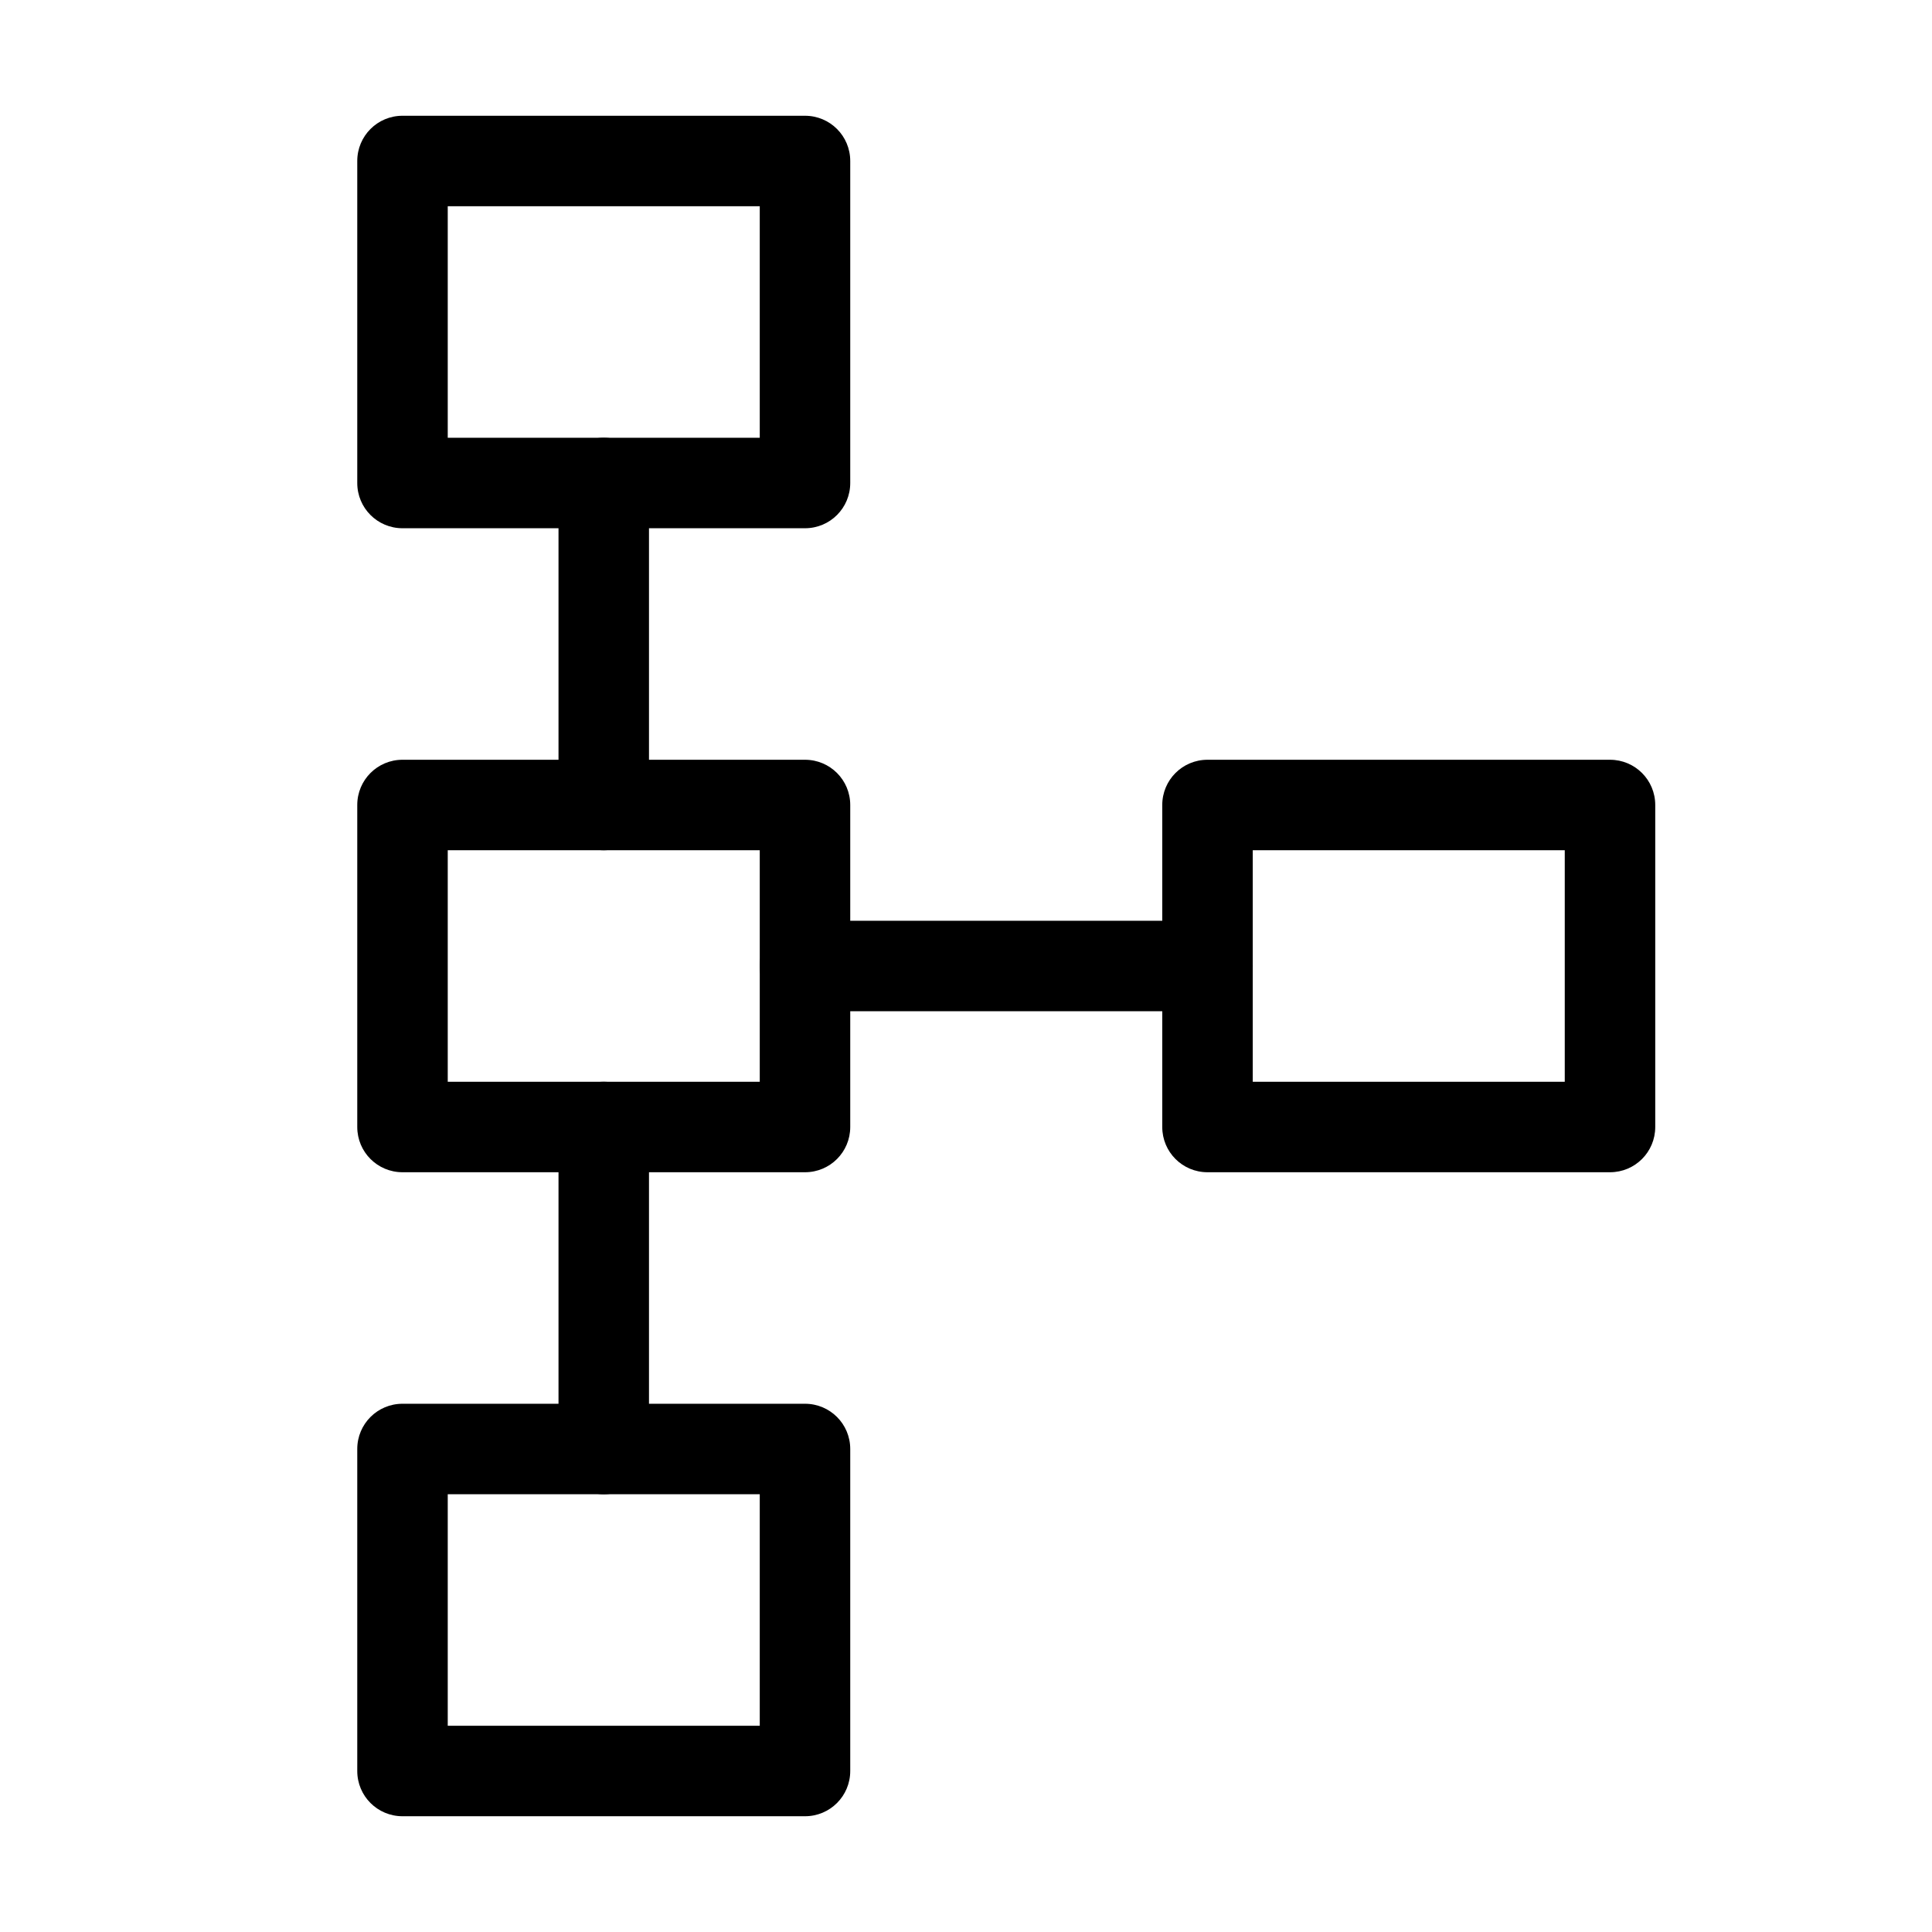
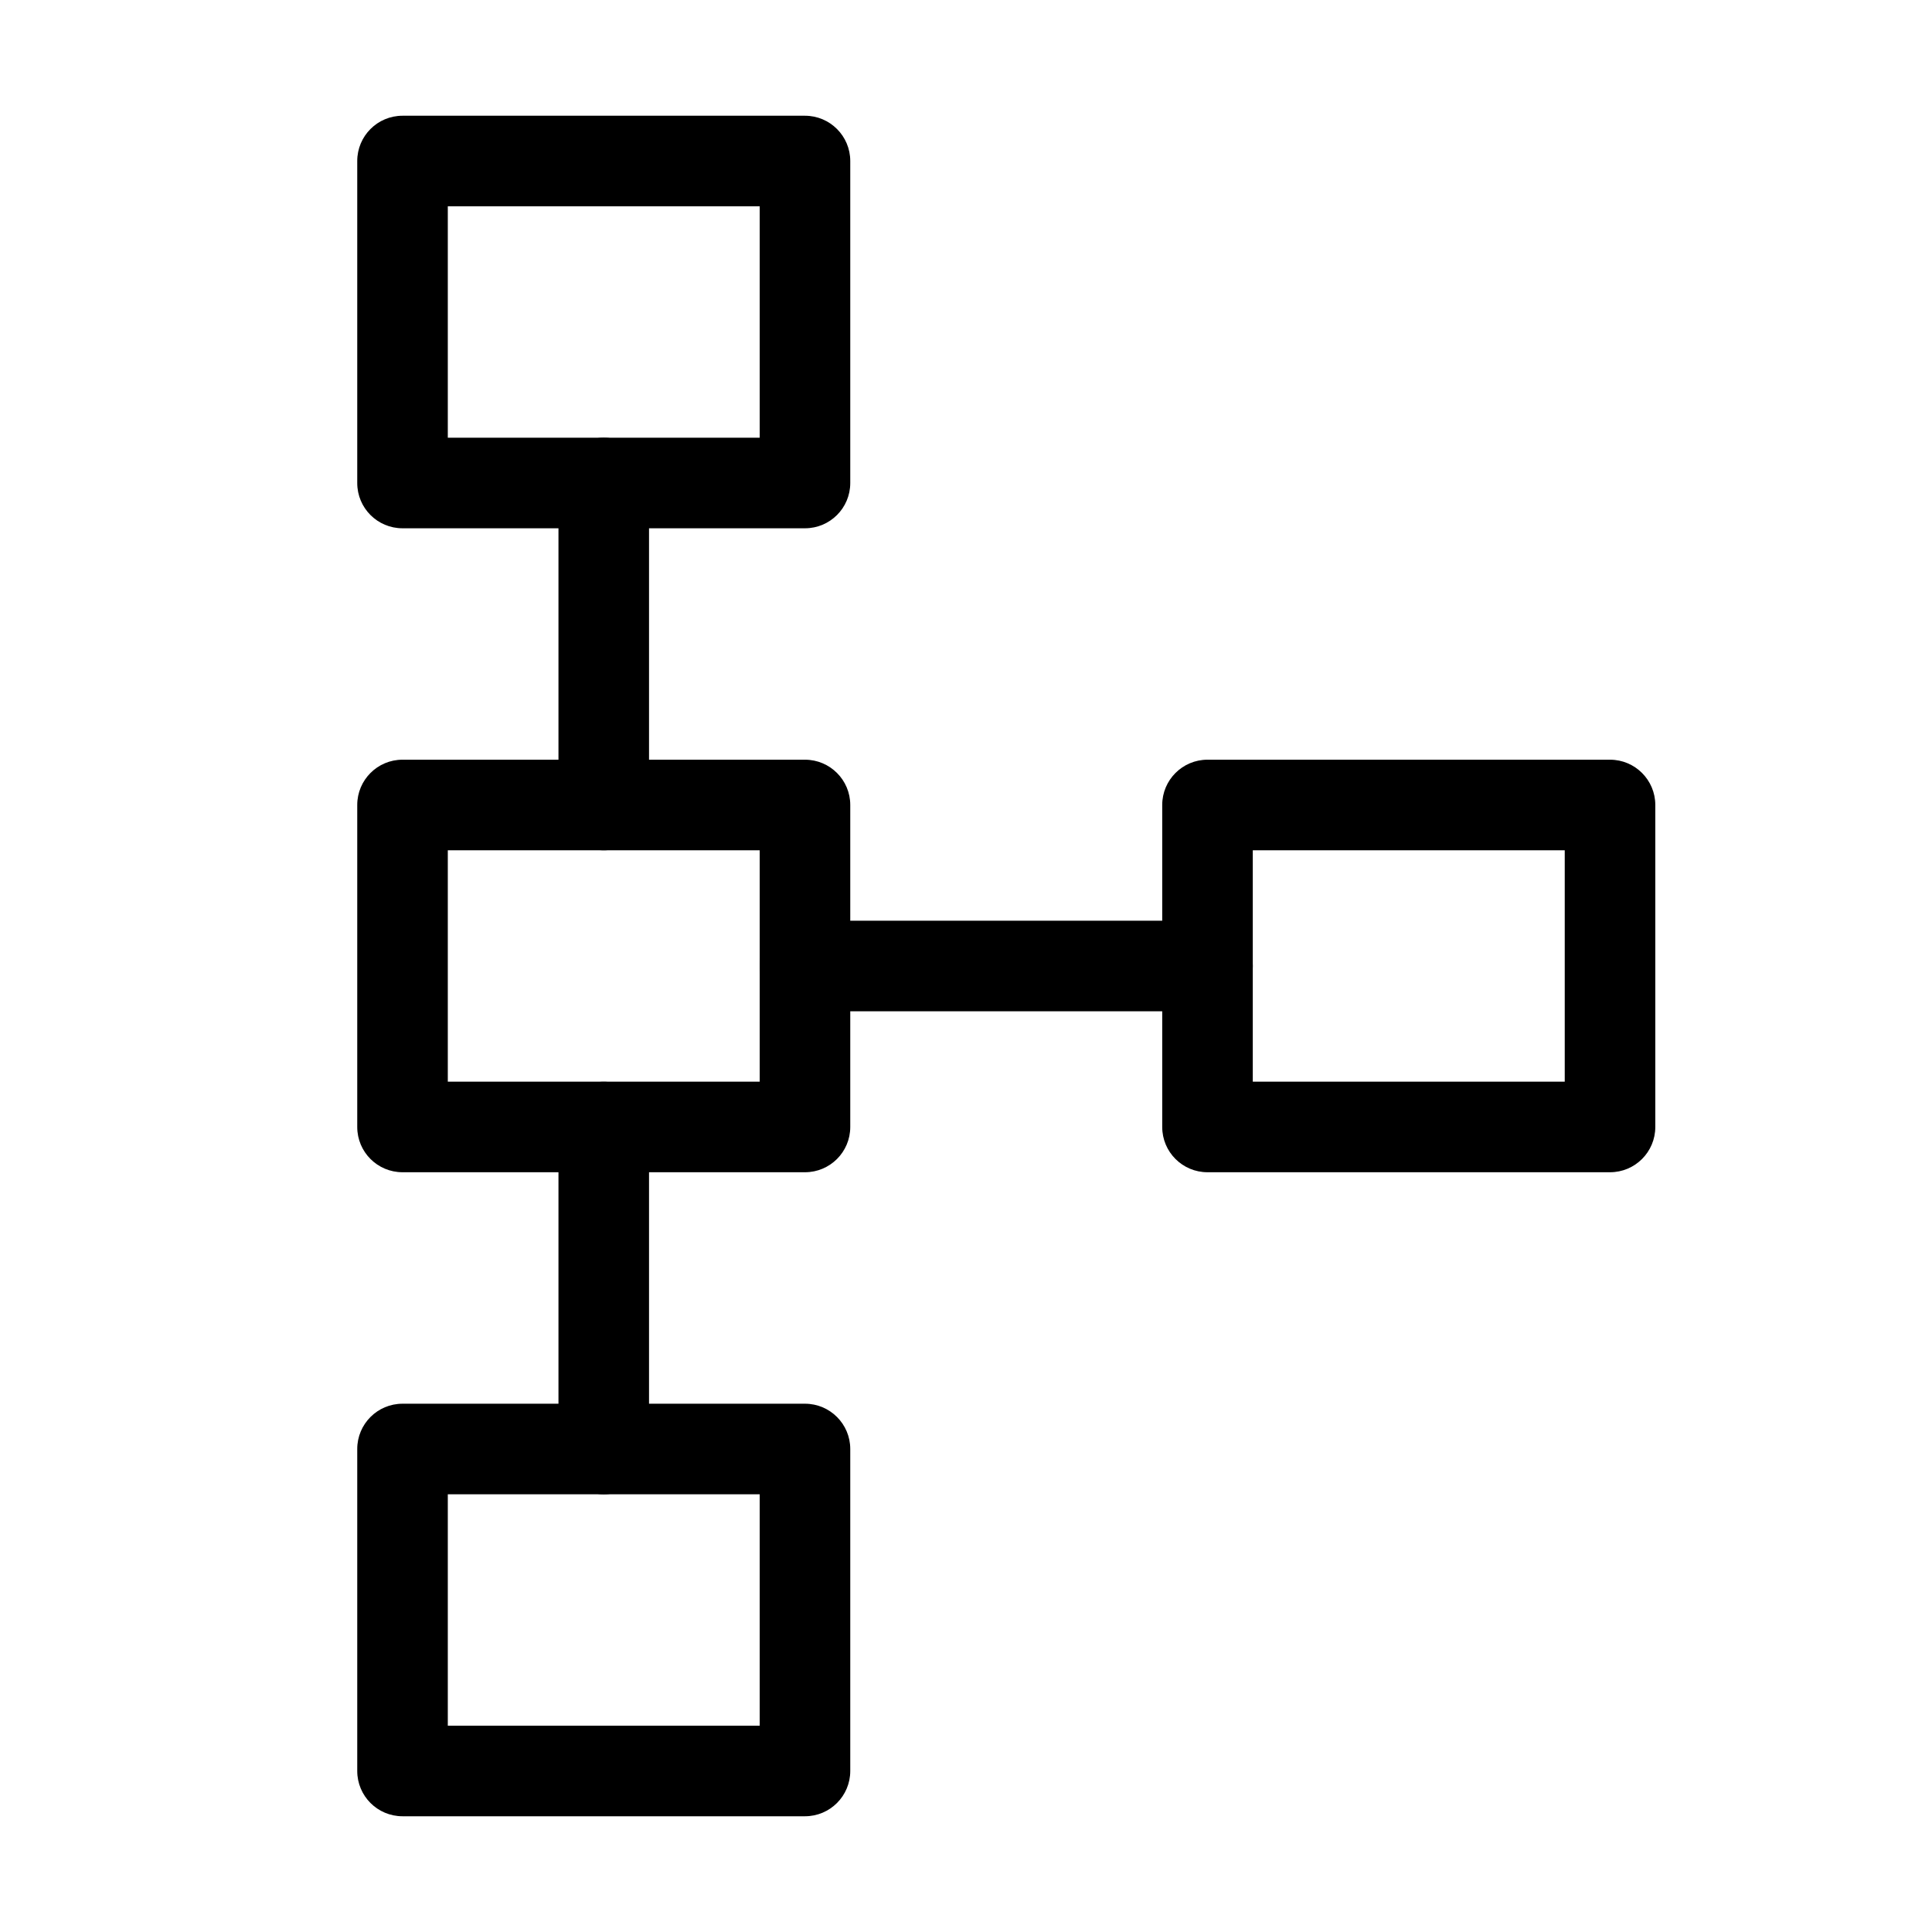
- <svg xmlns="http://www.w3.org/2000/svg" viewBox="0 0 24 24">
-   <path fill-rule="evenodd" clip-rule="evenodd" d="M4.438 2C4.438 1.689 4.689 1.438 5 1.438H10C10.311 1.438 10.562 1.689 10.562 2V6C10.562 6.311 10.311 6.562 10 6.562H5C4.689 6.562 4.438 6.311 4.438 6V2ZM5.562 2.562V5.438H9.438V2.562H5.562Z" />
-   <path fill-rule="evenodd" clip-rule="evenodd" d="M14.438 10C14.438 9.689 14.689 9.438 15 9.438H20C20.311 9.438 20.562 9.689 20.562 10V14C20.562 14.311 20.311 14.562 20 14.562H15C14.689 14.562 14.438 14.311 14.438 14V10ZM15.562 10.562V13.438H19.438V10.562H15.562Z" />
-   <path fill-rule="evenodd" clip-rule="evenodd" d="M4.438 18C4.438 17.689 4.689 17.438 5 17.438H10C10.311 17.438 10.562 17.689 10.562 18V22C10.562 22.311 10.311 22.562 10 22.562H5C4.689 22.562 4.438 22.311 4.438 22V18ZM5.562 18.562V21.438H9.438V18.562H5.562Z" />
-   <path fill-rule="evenodd" clip-rule="evenodd" d="M4.438 10C4.438 9.689 4.689 9.438 5 9.438H10C10.311 9.438 10.562 9.689 10.562 10V14C10.562 14.311 10.311 14.562 10 14.562H5C4.689 14.562 4.438 14.311 4.438 14V10ZM5.562 10.562V13.438H9.438V10.562H5.562Z" />
-   <path fill-rule="evenodd" clip-rule="evenodd" d="M9.438 12C9.438 11.689 9.689 11.438 10 11.438H15C15.311 11.438 15.562 11.689 15.562 12C15.562 12.311 15.311 12.562 15 12.562H10C9.689 12.562 9.438 12.311 9.438 12Z" />
-   <path fill-rule="evenodd" clip-rule="evenodd" d="M7.5 5.438C7.811 5.438 8.062 5.689 8.062 6V10C8.062 10.311 7.811 10.562 7.5 10.562C7.189 10.562 6.938 10.311 6.938 10V6C6.938 5.689 7.189 5.438 7.5 5.438Z" />
-   <path fill-rule="evenodd" clip-rule="evenodd" d="M7.5 13.438C7.811 13.438 8.062 13.689 8.062 14V18C8.062 18.311 7.811 18.562 7.5 18.562C7.189 18.562 6.938 18.311 6.938 18V14C6.938 13.689 7.189 13.438 7.5 13.438Z" />
+ <svg xmlns="http://www.w3.org/2000/svg" viewBox="0 0 32 32">
+   <path fill-rule="evenodd" clip-rule="evenodd" d="M5.917 2.667C5.917 2.253 6.252 1.917 6.667 1.917H13.333C13.747 1.917 14.083 2.253 14.083 2.667V8C14.083 8.415 13.747 8.75 13.333 8.75H6.667C6.252 8.75 5.917 8.415 5.917 8V2.667ZM7.417 3.417V7.25H12.583V3.417H7.417Z" />
+   <path fill-rule="evenodd" clip-rule="evenodd" d="M19.25 13.333C19.25 12.919 19.586 12.583 20 12.583H26.667C27.081 12.583 27.417 12.919 27.417 13.333V18.666C27.417 19.081 27.081 19.416 26.667 19.416H20C19.586 19.416 19.25 19.081 19.25 18.666V13.333ZM20.75 14.083V17.916H25.917V14.083H20.75Z" />
+   <path fill-rule="evenodd" clip-rule="evenodd" d="M5.917 24C5.917 23.586 6.252 23.25 6.667 23.25H13.333C13.747 23.25 14.083 23.586 14.083 24V29.333C14.083 29.747 13.747 30.083 13.333 30.083H6.667C6.252 30.083 5.917 29.747 5.917 29.333V24ZM7.417 24.75V28.583H12.583V24.75H7.417Z" />
+   <path fill-rule="evenodd" clip-rule="evenodd" d="M5.917 13.333C5.917 12.919 6.252 12.583 6.667 12.583H13.333C13.747 12.583 14.083 12.919 14.083 13.333V18.666C14.083 19.081 13.747 19.416 13.333 19.416H6.667C6.252 19.416 5.917 19.081 5.917 18.666V13.333ZM7.417 14.083V17.916H12.583V14.083H7.417Z" />
+   <path fill-rule="evenodd" clip-rule="evenodd" d="M12.584 16C12.584 15.586 12.919 15.25 13.334 15.25H20C20.414 15.25 20.75 15.586 20.75 16C20.75 16.414 20.414 16.75 20 16.75H13.334C12.919 16.75 12.584 16.414 12.584 16Z" />
+   <path fill-rule="evenodd" clip-rule="evenodd" d="M10 7.25C10.414 7.25 10.75 7.586 10.75 8V13.333C10.75 13.748 10.414 14.083 10 14.083C9.586 14.083 9.25 13.748 9.25 13.333V8C9.25 7.586 9.586 7.25 10 7.25Z" />
+   <path fill-rule="evenodd" clip-rule="evenodd" d="M10 17.917C10.414 17.917 10.75 18.253 10.75 18.667V24C10.75 24.415 10.414 24.75 10 24.75C9.586 24.75 9.25 24.415 9.25 24V18.667C9.25 18.253 9.586 17.917 10 17.917Z" />
</svg>
